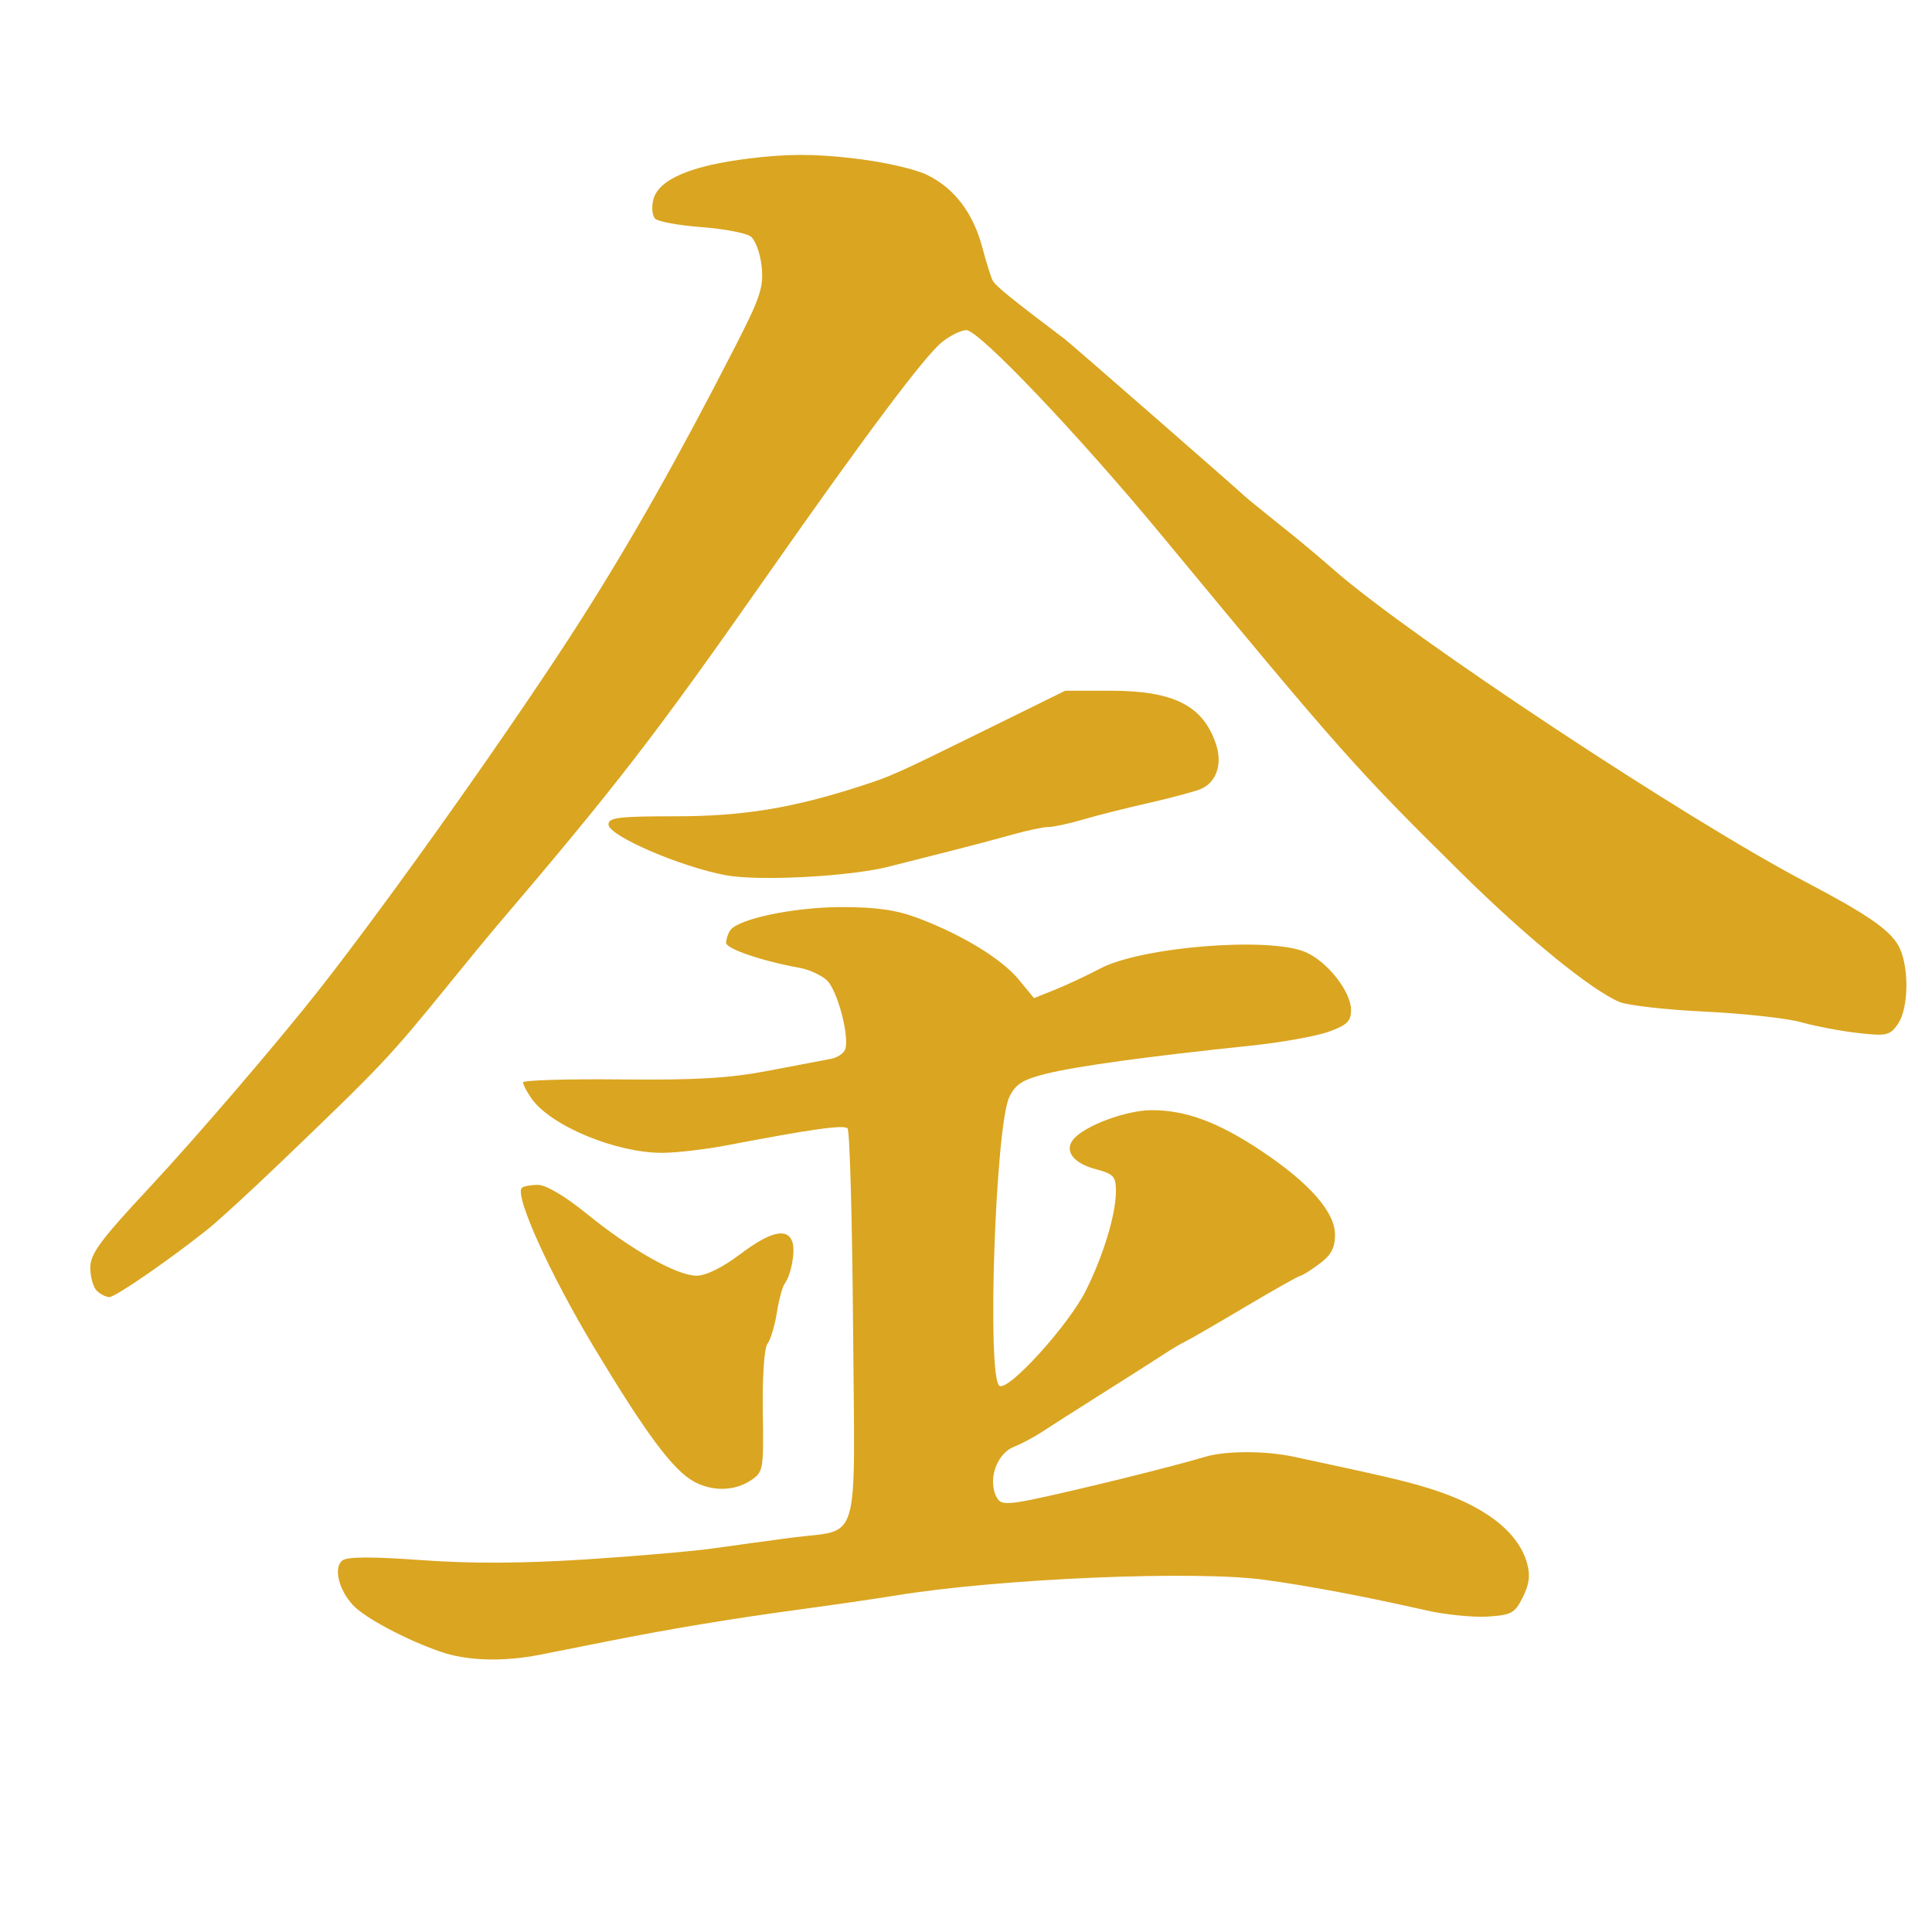
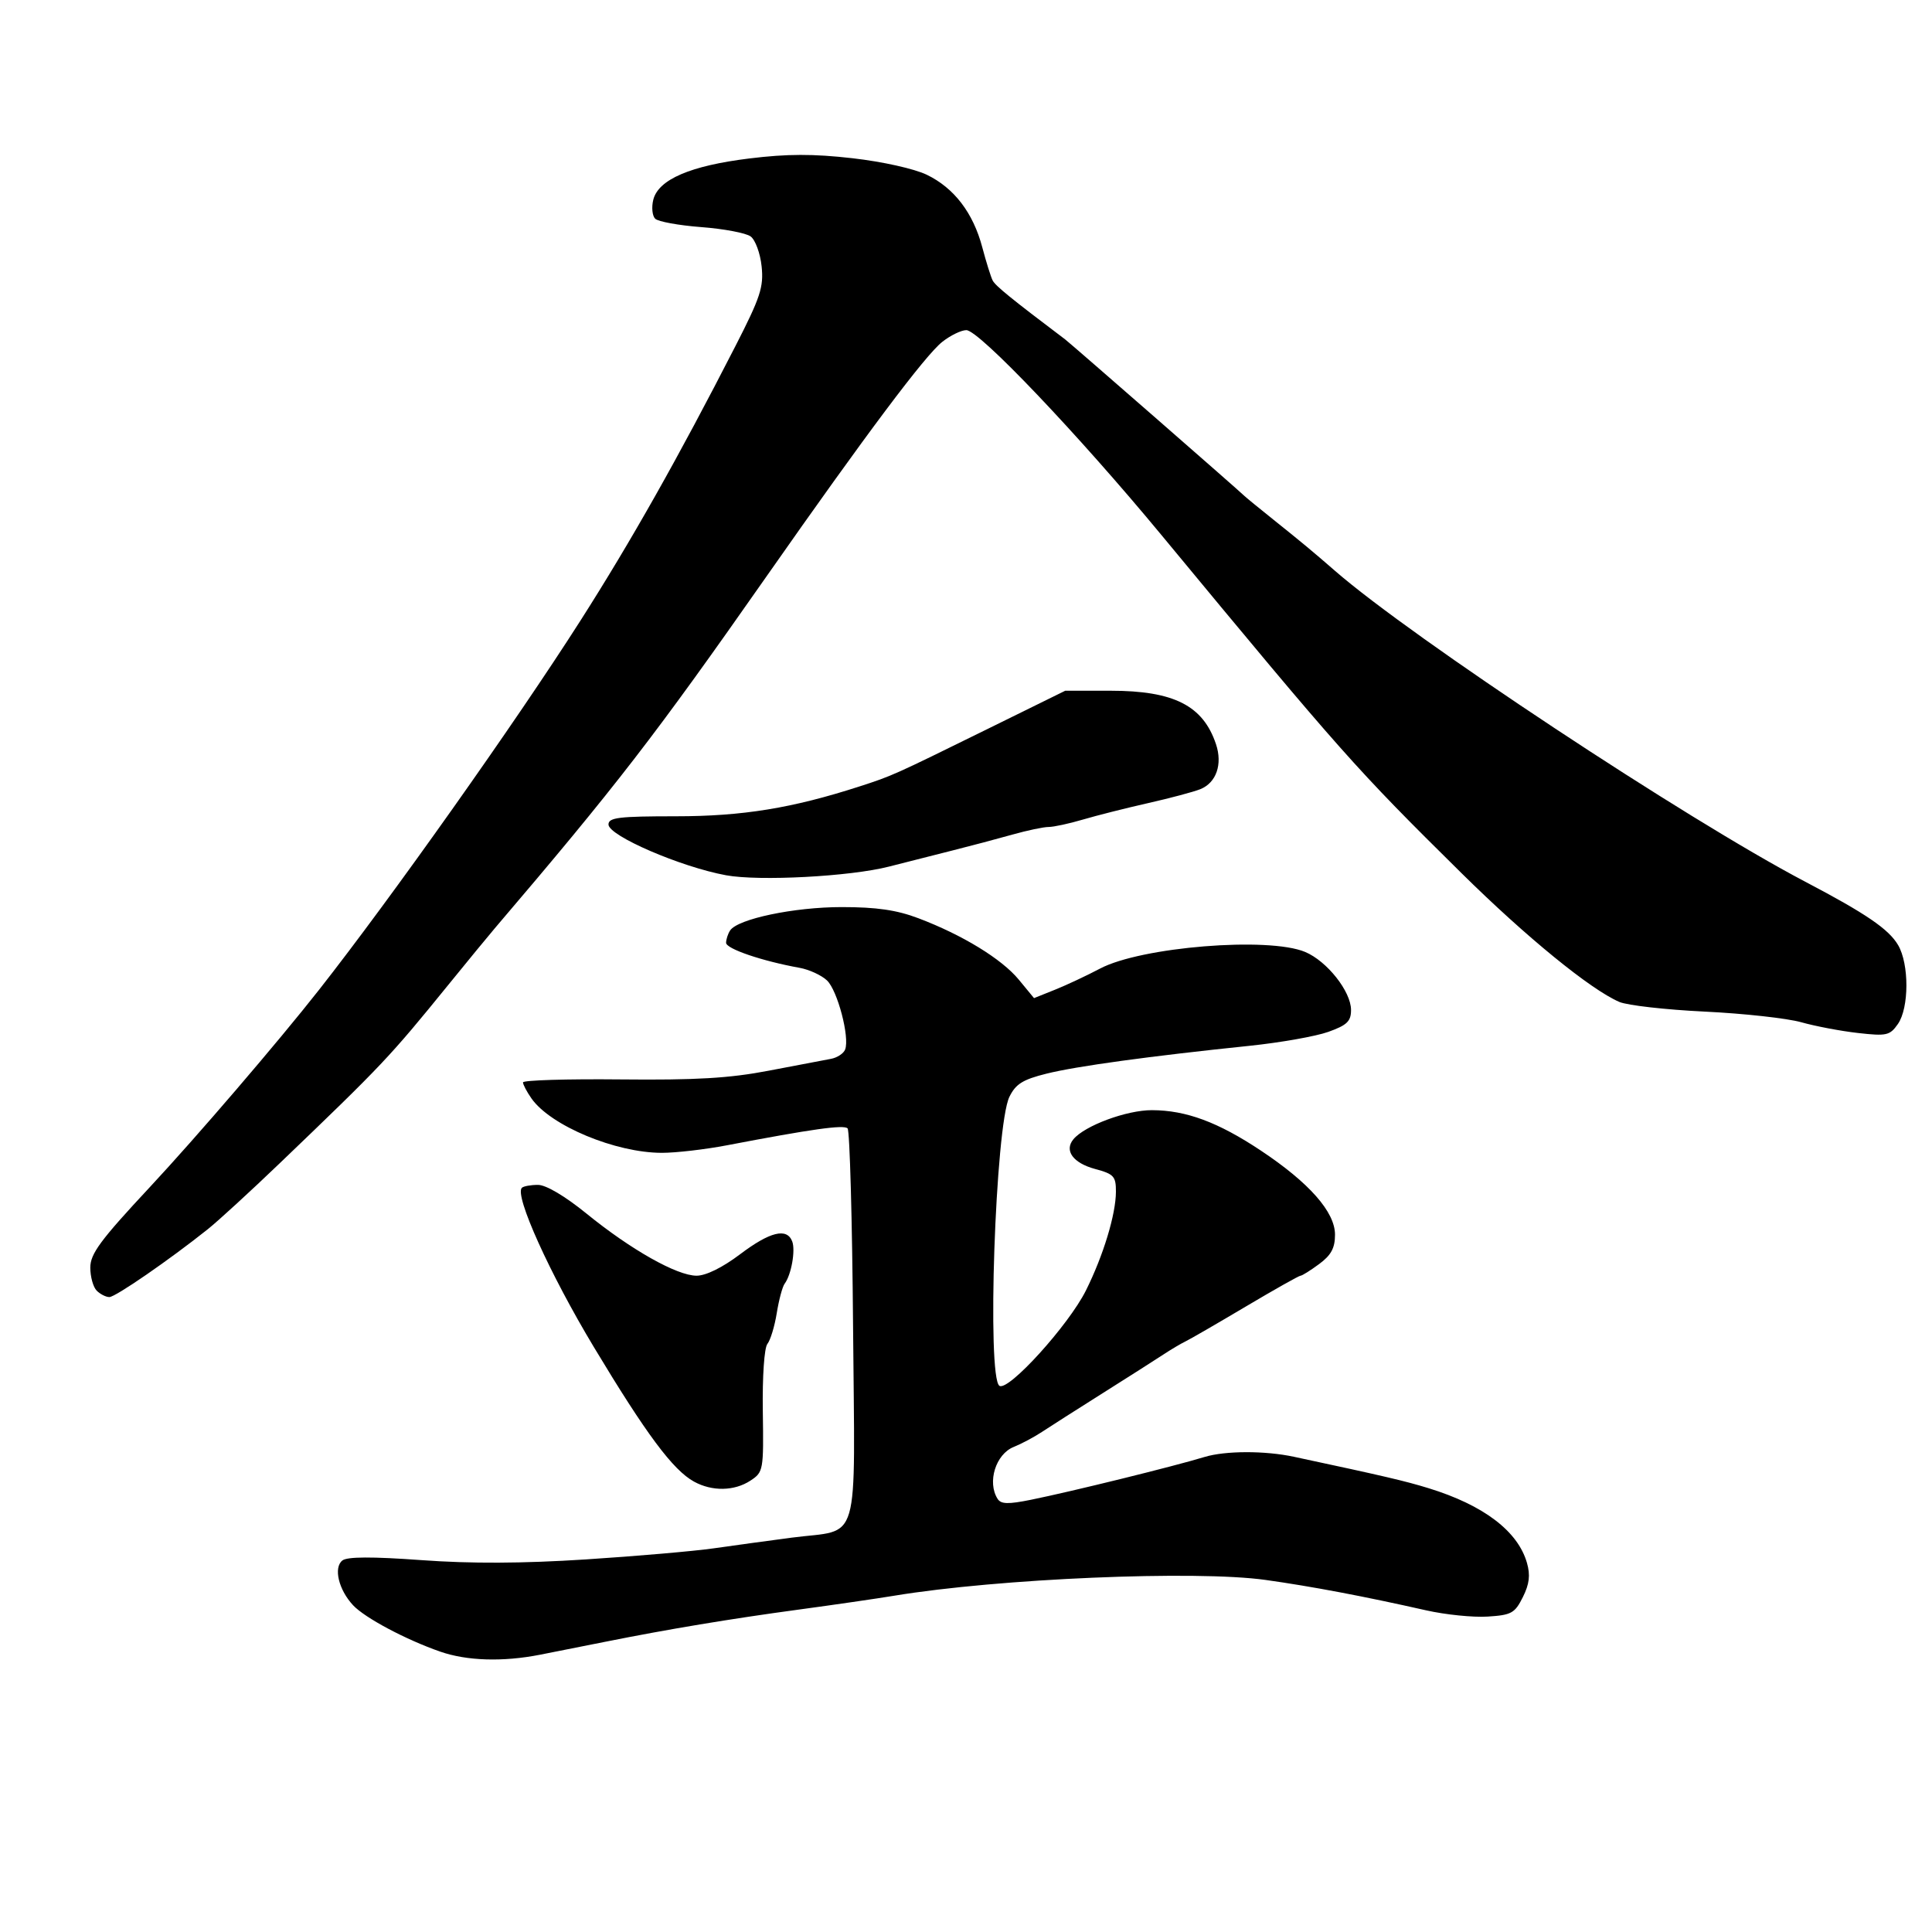
<svg xmlns="http://www.w3.org/2000/svg" width="512" height="512" viewBox="0 0 512 512" version="1.1" id="svg1" xml:space="preserve">
  <defs id="defs1" />
  <g id="layer1" transform="translate(2.579345,-1.289672)">
-     <path style="fill:#daa520;fill-opacity:1" d="m 114.079,438.989 c -9.16,-3.197 -19.972,-8.952 -23.086,-12.289 -3.835,-4.11 -5.238,-9.966 -2.842,-11.867 1.28,-1.015 7.829,-1.044 20.973,-0.092 13.124,0.95 26.752,0.892 43.495,-0.186 13.411,-0.864 28.7,-2.189 33.977,-2.946 5.277,-0.757 14.568,-2.029 20.648,-2.827 18.461,-2.423 16.716,3.582 16.249,-55.929 -0.222,-28.314 -0.879,-51.954 -1.458,-52.533 -1.01,-1.008 -9.409,0.17 -32.013,4.491 -5.728,1.095 -13.459,1.991 -17.18,1.991 -12.278,0 -29.511,-7.184 -34.575,-14.413 -1.235,-1.763 -2.245,-3.678 -2.245,-4.256 0,-0.578 11.627,-0.931 25.837,-0.785 20.009,0.206 28.871,-0.316 39.286,-2.315 7.397,-1.419 14.812,-2.83 16.479,-3.135 1.666,-0.305 3.361,-1.42 3.767,-2.478 1.245,-3.244 -2.015,-15.65 -4.811,-18.306 -1.452,-1.379 -4.722,-2.883 -7.268,-3.343 -9.954,-1.797 -19.492,-5.048 -19.471,-6.638 0.012,-0.918 0.49,-2.381 1.062,-3.251 2.019,-3.07 16.959,-6.204 29.572,-6.204 9.245,5.2e-4 14.562,0.772 20.31,2.946 11.674,4.416 22.1,10.791 26.624,16.279 l 4.038,4.899 5.551,-2.225 c 3.053,-1.224 8.435,-3.747 11.959,-5.608 10.885,-5.747 44.58,-8.481 54.326,-4.409 5.803,2.424 12.175,10.477 12.175,15.386 0,3.003 -1.056,4.021 -6.017,5.798 -3.309,1.185 -12.706,2.849 -20.882,3.696 -26.542,2.752 -45.847,5.399 -53.794,7.376 -6.299,1.567 -8.176,2.74 -9.844,6.151 -3.721,7.608 -6.018,74.49 -2.63,76.584 2.396,1.481 18.318,-16.076 22.901,-25.252 4.617,-9.245 7.939,-20.171 7.959,-26.181 0.014,-4.091 -0.538,-4.695 -5.502,-6.032 -5.853,-1.576 -8.261,-4.871 -5.761,-7.883 3,-3.614 14.112,-7.729 20.819,-7.708 9.047,0.028 17.505,3.166 28.835,10.698 12.831,8.53 19.669,16.279 19.669,22.289 0,3.549 -1.015,5.435 -4.19,7.782 -2.304,1.704 -4.527,3.098 -4.938,3.098 -0.412,0 -6.97,3.694 -14.574,8.209 -7.604,4.515 -14.778,8.663 -15.943,9.218 -1.165,0.555 -3.798,2.117 -5.852,3.471 -2.053,1.354 -9.292,5.966 -16.087,10.248 -6.794,4.283 -14.033,8.899 -16.087,10.26 -2.053,1.36 -5.422,3.152 -7.485,3.982 -4.764,1.916 -7.065,9.337 -4.263,13.751 0.898,1.416 2.793,1.468 8.827,0.246 10.849,-2.198 37.787,-8.839 46.008,-11.342 5.497,-1.674 16.008,-1.698 23.694,-0.055 23.811,5.091 29.402,6.396 35.666,8.321 14.59,4.484 23.678,11.377 26.09,19.789 0.934,3.256 0.652,5.608 -1.09,9.096 -2.123,4.252 -3.021,4.747 -9.336,5.146 -3.843,0.243 -11.169,-0.501 -16.281,-1.655 -16.542,-3.732 -30.269,-6.331 -42.563,-8.057 -18.497,-2.597 -70.84,-0.374 -98.392,4.179 -4.672,0.772 -16.139,2.438 -25.483,3.701 -17.884,2.419 -34.474,5.178 -50.966,8.477 -5.451,1.09 -13.303,2.649 -17.451,3.464 -9.832,1.932 -19.393,1.633 -26.437,-0.825 z m 67.247,-45.063 c -5.586,-3.082 -12.639,-12.561 -26.542,-35.673 -11.685,-19.425 -21.067,-40.179 -19.066,-42.179 0.428,-0.428 2.353,-0.778 4.277,-0.778 2.128,0 7.169,2.984 12.859,7.611 11.775,9.576 23.97,16.456 29.166,16.456 2.478,0 6.864,-2.159 11.504,-5.663 7.939,-5.994 12.428,-7.106 13.84,-3.427 0.914,2.382 -0.245,8.863 -2.006,11.213 -0.583,0.779 -1.523,4.283 -2.088,7.786 -0.565,3.504 -1.681,7.179 -2.479,8.167 -0.834,1.032 -1.351,8.628 -1.216,17.861 0.23,15.68 0.151,16.12 -3.294,18.378 -4.263,2.793 -10.163,2.891 -14.955,0.247 z M 23.049,343.328 c -0.934,-0.934 -1.699,-3.684 -1.699,-6.109 0,-3.661 2.678,-7.282 15.76,-21.307 12.329,-13.217 33.96,-38.44 44.842,-52.289 19.114,-24.324 52.04,-70.822 69.253,-97.799 13.428,-21.045 26.039,-43.381 41.099,-72.795 6.643,-12.975 7.528,-15.664 6.954,-21.15 -0.363,-3.468 -1.669,-7.024 -2.914,-7.935 -1.242,-0.908 -7.125,-2.019 -13.073,-2.469 -5.949,-0.45 -11.449,-1.451 -12.223,-2.225 -0.774,-0.774 -0.998,-3.039 -0.497,-5.033 1.345,-5.36 9.848,-9.015 25.425,-10.929 10.059,-1.236 16.933,-1.253 27.353,-0.067 7.934,0.903 16.407,2.788 19.708,4.384 7.244,3.503 12.275,10.084 14.702,19.233 1.033,3.893 2.267,7.844 2.744,8.779 0.723,1.419 4.88,4.798 19.235,15.635 1.451,1.096 46.15,40.125 47.427,41.411 0.389,0.392 3.893,3.261 7.786,6.374 7.415,5.93 10.423,8.43 16.281,13.53 20.455,17.812 93.084,65.831 124.583,82.369 16.112,8.459 22.134,12.564 24.628,16.786 2.972,5.032 2.947,16.676 -0.046,20.949 -2.129,3.04 -2.986,3.232 -10.585,2.372 -4.548,-0.515 -11.309,-1.796 -15.026,-2.848 -3.717,-1.052 -15.223,-2.321 -25.569,-2.82 -10.347,-0.499 -20.54,-1.654 -22.651,-2.568 -7.65,-3.311 -24.652,-17.184 -41.757,-34.071 -28.185,-27.828 -31.646,-31.727 -79.567,-89.646 -22.152,-26.774 -48.37,-54.308 -51.713,-54.308 -1.337,0 -4.201,1.392 -6.364,3.093 -4.526,3.56 -20.241,24.525 -46.483,62.012 -29.727,42.466 -39.851,55.578 -72.153,93.455 -1.66,1.947 -7.157,8.636 -12.216,14.865 -15.705,19.338 -17.47,21.207 -44.685,47.303 -7.786,7.466 -16.387,15.354 -19.112,17.528 -10.192,8.13 -24.491,17.989 -26.091,17.989 -0.911,0 -2.421,-0.764 -3.356,-1.699 z M 189.82,233.242 c -12.012,-2.206 -31.146,-10.472 -31.146,-13.456 0,-1.84 2.744,-2.174 17.857,-2.174 17.646,0 30.857,-2.148 48.682,-7.914 8.614,-2.786 9.048,-2.981 33.269,-14.903 l 21.236,-10.453 h 12.034 c 16.744,0 24.501,3.936 27.919,14.165 1.784,5.339 0.078,10.226 -4.165,11.928 -1.775,0.712 -8.005,2.372 -13.845,3.69 -5.84,1.318 -13.604,3.279 -17.255,4.357 -3.65,1.079 -7.735,1.961 -9.078,1.961 -1.343,0 -5.682,0.914 -9.644,2.031 -3.962,1.117 -11.025,2.99 -15.697,4.162 -4.672,1.172 -12.317,3.112 -16.989,4.312 -10.241,2.63 -34.372,3.912 -43.179,2.295 z" id="path1" />
+     <path style="fill:oklch(0.645 0.246 16.439);fill-opacity:1" d="m 114.079,438.989 c -9.16,-3.197 -19.972,-8.952 -23.086,-12.289 -3.835,-4.11 -5.238,-9.966 -2.842,-11.867 1.28,-1.015 7.829,-1.044 20.973,-0.092 13.124,0.95 26.752,0.892 43.495,-0.186 13.411,-0.864 28.7,-2.189 33.977,-2.946 5.277,-0.757 14.568,-2.029 20.648,-2.827 18.461,-2.423 16.716,3.582 16.249,-55.929 -0.222,-28.314 -0.879,-51.954 -1.458,-52.533 -1.01,-1.008 -9.409,0.17 -32.013,4.491 -5.728,1.095 -13.459,1.991 -17.18,1.991 -12.278,0 -29.511,-7.184 -34.575,-14.413 -1.235,-1.763 -2.245,-3.678 -2.245,-4.256 0,-0.578 11.627,-0.931 25.837,-0.785 20.009,0.206 28.871,-0.316 39.286,-2.315 7.397,-1.419 14.812,-2.83 16.479,-3.135 1.666,-0.305 3.361,-1.42 3.767,-2.478 1.245,-3.244 -2.015,-15.65 -4.811,-18.306 -1.452,-1.379 -4.722,-2.883 -7.268,-3.343 -9.954,-1.797 -19.492,-5.048 -19.471,-6.638 0.012,-0.918 0.49,-2.381 1.062,-3.251 2.019,-3.07 16.959,-6.204 29.572,-6.204 9.245,5.2e-4 14.562,0.772 20.31,2.946 11.674,4.416 22.1,10.791 26.624,16.279 l 4.038,4.899 5.551,-2.225 c 3.053,-1.224 8.435,-3.747 11.959,-5.608 10.885,-5.747 44.58,-8.481 54.326,-4.409 5.803,2.424 12.175,10.477 12.175,15.386 0,3.003 -1.056,4.021 -6.017,5.798 -3.309,1.185 -12.706,2.849 -20.882,3.696 -26.542,2.752 -45.847,5.399 -53.794,7.376 -6.299,1.567 -8.176,2.74 -9.844,6.151 -3.721,7.608 -6.018,74.49 -2.63,76.584 2.396,1.481 18.318,-16.076 22.901,-25.252 4.617,-9.245 7.939,-20.171 7.959,-26.181 0.014,-4.091 -0.538,-4.695 -5.502,-6.032 -5.853,-1.576 -8.261,-4.871 -5.761,-7.883 3,-3.614 14.112,-7.729 20.819,-7.708 9.047,0.028 17.505,3.166 28.835,10.698 12.831,8.53 19.669,16.279 19.669,22.289 0,3.549 -1.015,5.435 -4.19,7.782 -2.304,1.704 -4.527,3.098 -4.938,3.098 -0.412,0 -6.97,3.694 -14.574,8.209 -7.604,4.515 -14.778,8.663 -15.943,9.218 -1.165,0.555 -3.798,2.117 -5.852,3.471 -2.053,1.354 -9.292,5.966 -16.087,10.248 -6.794,4.283 -14.033,8.899 -16.087,10.26 -2.053,1.36 -5.422,3.152 -7.485,3.982 -4.764,1.916 -7.065,9.337 -4.263,13.751 0.898,1.416 2.793,1.468 8.827,0.246 10.849,-2.198 37.787,-8.839 46.008,-11.342 5.497,-1.674 16.008,-1.698 23.694,-0.055 23.811,5.091 29.402,6.396 35.666,8.321 14.59,4.484 23.678,11.377 26.09,19.789 0.934,3.256 0.652,5.608 -1.09,9.096 -2.123,4.252 -3.021,4.747 -9.336,5.146 -3.843,0.243 -11.169,-0.501 -16.281,-1.655 -16.542,-3.732 -30.269,-6.331 -42.563,-8.057 -18.497,-2.597 -70.84,-0.374 -98.392,4.179 -4.672,0.772 -16.139,2.438 -25.483,3.701 -17.884,2.419 -34.474,5.178 -50.966,8.477 -5.451,1.09 -13.303,2.649 -17.451,3.464 -9.832,1.932 -19.393,1.633 -26.437,-0.825 z m 67.247,-45.063 c -5.586,-3.082 -12.639,-12.561 -26.542,-35.673 -11.685,-19.425 -21.067,-40.179 -19.066,-42.179 0.428,-0.428 2.353,-0.778 4.277,-0.778 2.128,0 7.169,2.984 12.859,7.611 11.775,9.576 23.97,16.456 29.166,16.456 2.478,0 6.864,-2.159 11.504,-5.663 7.939,-5.994 12.428,-7.106 13.84,-3.427 0.914,2.382 -0.245,8.863 -2.006,11.213 -0.583,0.779 -1.523,4.283 -2.088,7.786 -0.565,3.504 -1.681,7.179 -2.479,8.167 -0.834,1.032 -1.351,8.628 -1.216,17.861 0.23,15.68 0.151,16.12 -3.294,18.378 -4.263,2.793 -10.163,2.891 -14.955,0.247 z M 23.049,343.328 c -0.934,-0.934 -1.699,-3.684 -1.699,-6.109 0,-3.661 2.678,-7.282 15.76,-21.307 12.329,-13.217 33.96,-38.44 44.842,-52.289 19.114,-24.324 52.04,-70.822 69.253,-97.799 13.428,-21.045 26.039,-43.381 41.099,-72.795 6.643,-12.975 7.528,-15.664 6.954,-21.15 -0.363,-3.468 -1.669,-7.024 -2.914,-7.935 -1.242,-0.908 -7.125,-2.019 -13.073,-2.469 -5.949,-0.45 -11.449,-1.451 -12.223,-2.225 -0.774,-0.774 -0.998,-3.039 -0.497,-5.033 1.345,-5.36 9.848,-9.015 25.425,-10.929 10.059,-1.236 16.933,-1.253 27.353,-0.067 7.934,0.903 16.407,2.788 19.708,4.384 7.244,3.503 12.275,10.084 14.702,19.233 1.033,3.893 2.267,7.844 2.744,8.779 0.723,1.419 4.88,4.798 19.235,15.635 1.451,1.096 46.15,40.125 47.427,41.411 0.389,0.392 3.893,3.261 7.786,6.374 7.415,5.93 10.423,8.43 16.281,13.53 20.455,17.812 93.084,65.831 124.583,82.369 16.112,8.459 22.134,12.564 24.628,16.786 2.972,5.032 2.947,16.676 -0.046,20.949 -2.129,3.04 -2.986,3.232 -10.585,2.372 -4.548,-0.515 -11.309,-1.796 -15.026,-2.848 -3.717,-1.052 -15.223,-2.321 -25.569,-2.82 -10.347,-0.499 -20.54,-1.654 -22.651,-2.568 -7.65,-3.311 -24.652,-17.184 -41.757,-34.071 -28.185,-27.828 -31.646,-31.727 -79.567,-89.646 -22.152,-26.774 -48.37,-54.308 -51.713,-54.308 -1.337,0 -4.201,1.392 -6.364,3.093 -4.526,3.56 -20.241,24.525 -46.483,62.012 -29.727,42.466 -39.851,55.578 -72.153,93.455 -1.66,1.947 -7.157,8.636 -12.216,14.865 -15.705,19.338 -17.47,21.207 -44.685,47.303 -7.786,7.466 -16.387,15.354 -19.112,17.528 -10.192,8.13 -24.491,17.989 -26.091,17.989 -0.911,0 -2.421,-0.764 -3.356,-1.699 z M 189.82,233.242 c -12.012,-2.206 -31.146,-10.472 -31.146,-13.456 0,-1.84 2.744,-2.174 17.857,-2.174 17.646,0 30.857,-2.148 48.682,-7.914 8.614,-2.786 9.048,-2.981 33.269,-14.903 l 21.236,-10.453 h 12.034 c 16.744,0 24.501,3.936 27.919,14.165 1.784,5.339 0.078,10.226 -4.165,11.928 -1.775,0.712 -8.005,2.372 -13.845,3.69 -5.84,1.318 -13.604,3.279 -17.255,4.357 -3.65,1.079 -7.735,1.961 -9.078,1.961 -1.343,0 -5.682,0.914 -9.644,2.031 -3.962,1.117 -11.025,2.99 -15.697,4.162 -4.672,1.172 -12.317,3.112 -16.989,4.312 -10.241,2.63 -34.372,3.912 -43.179,2.295 z" id="path1" />
  </g>
</svg>
